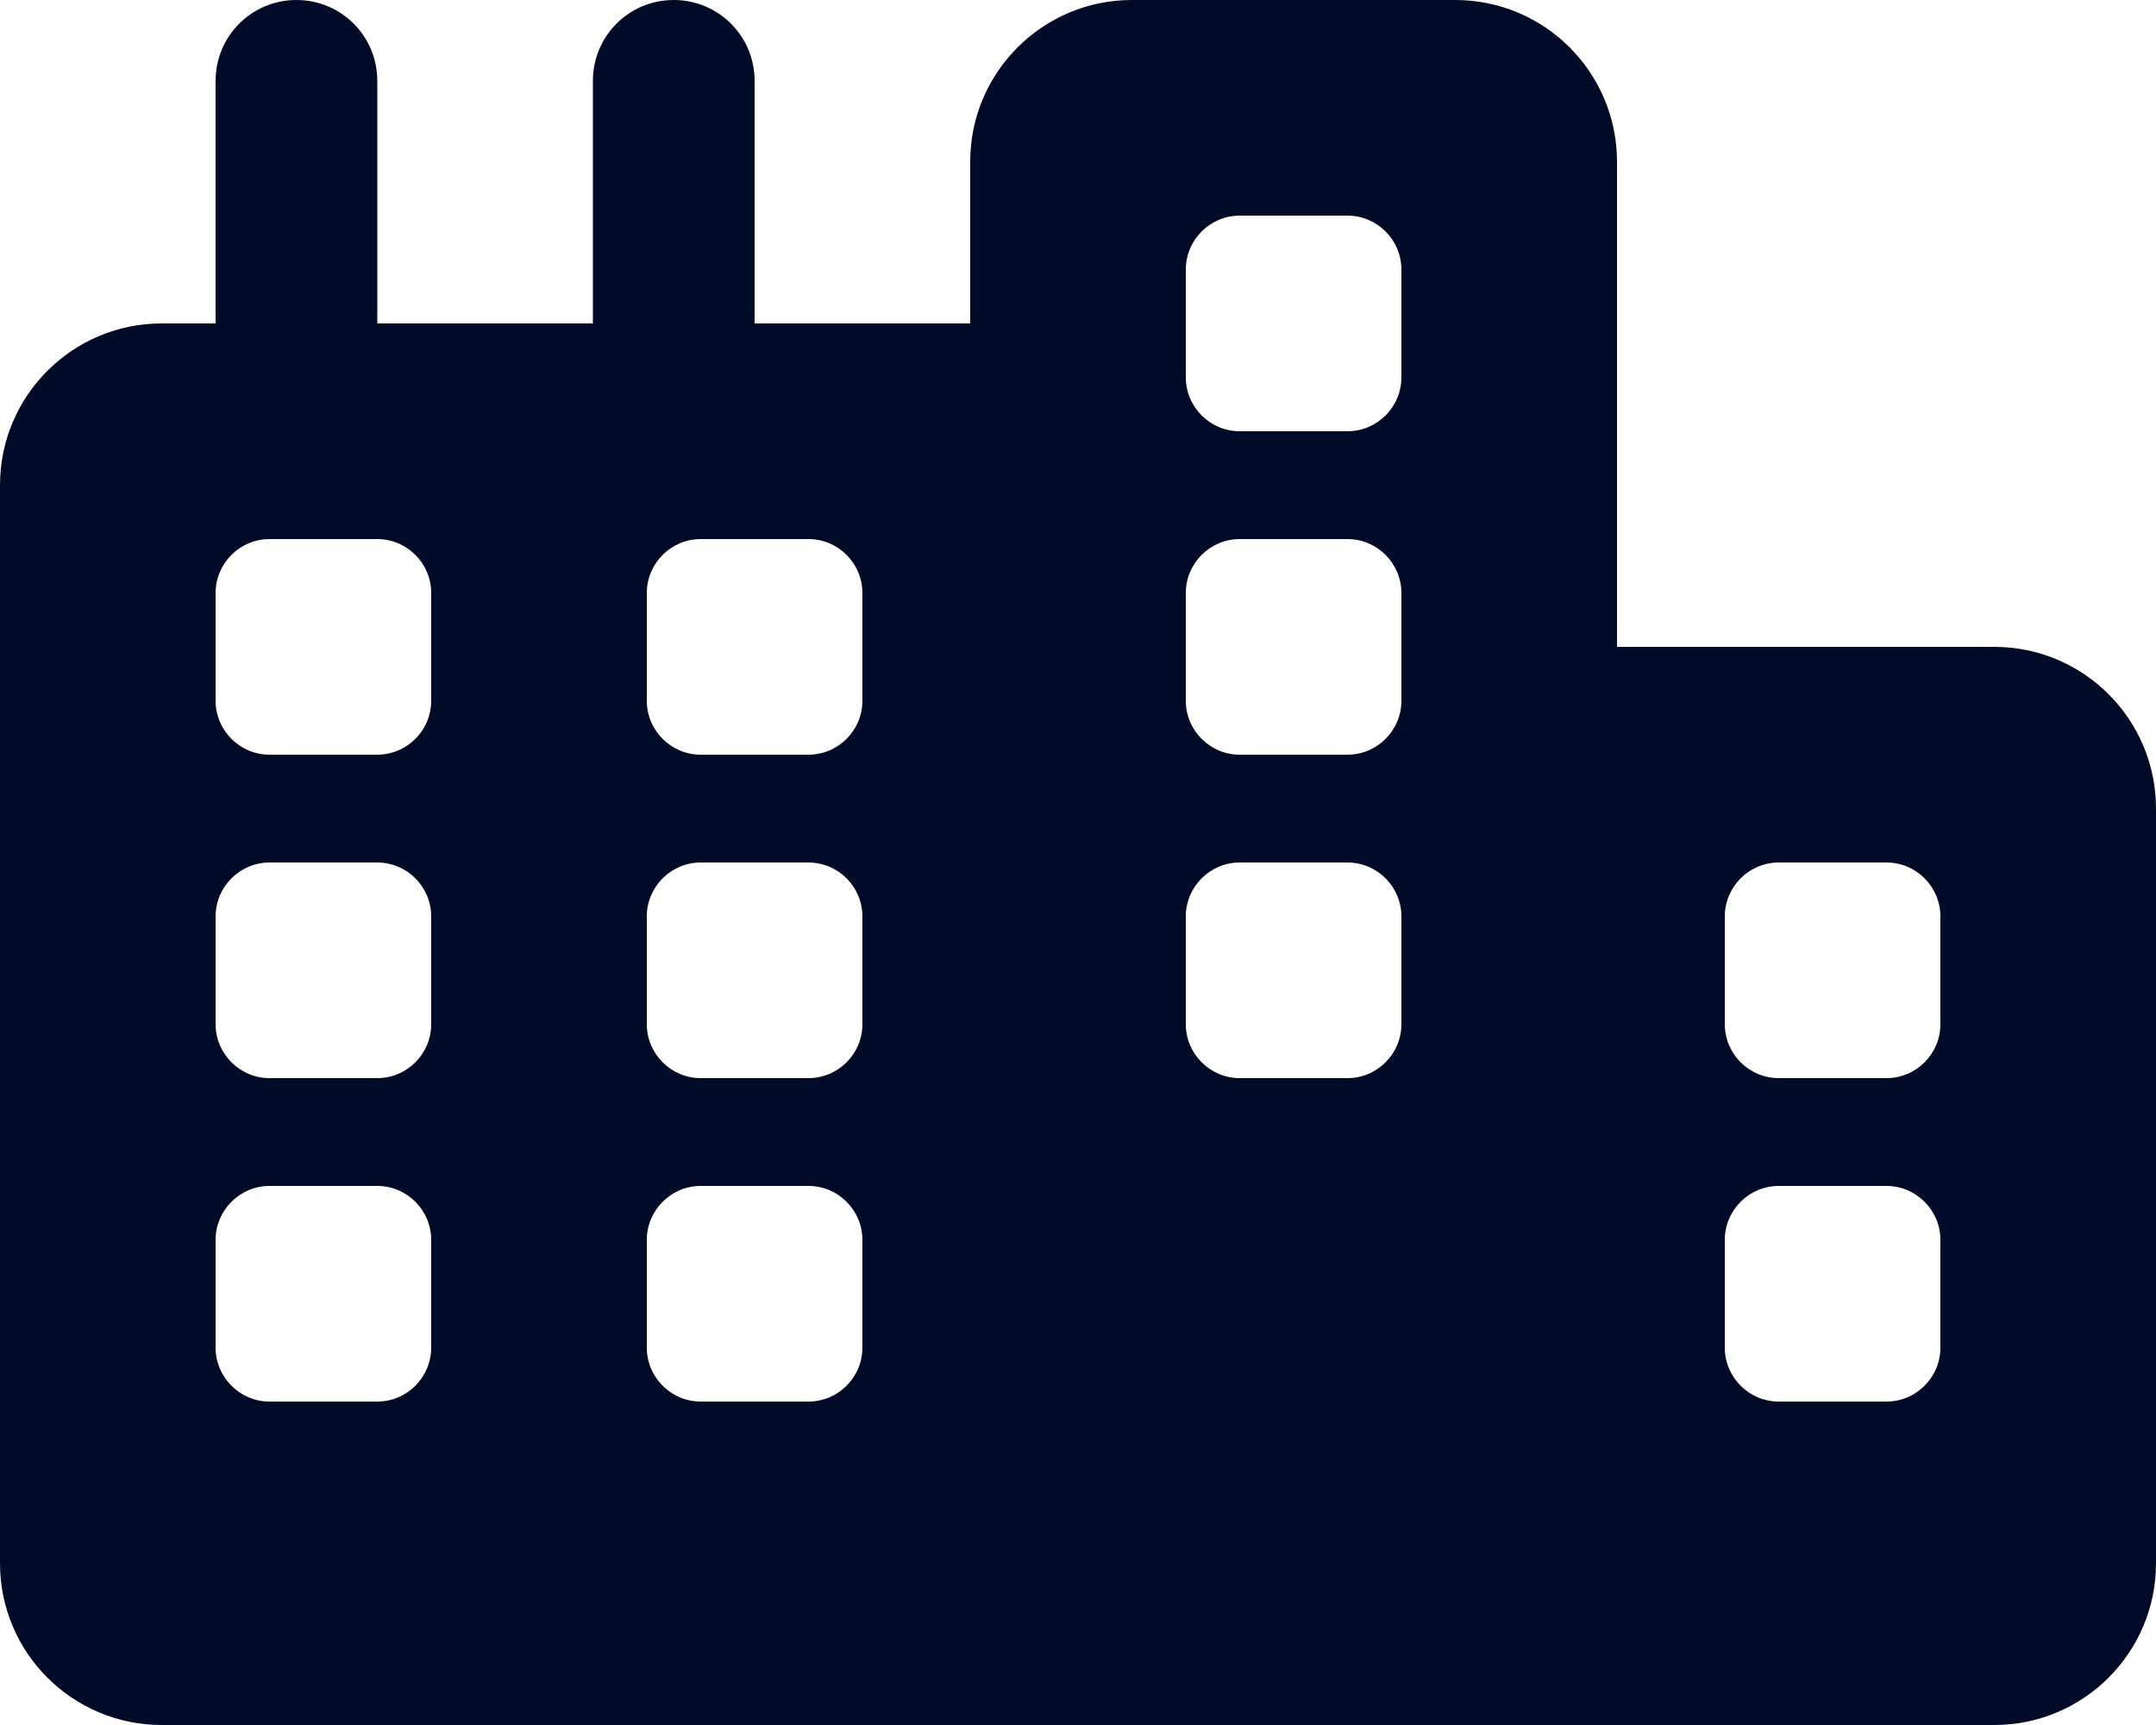
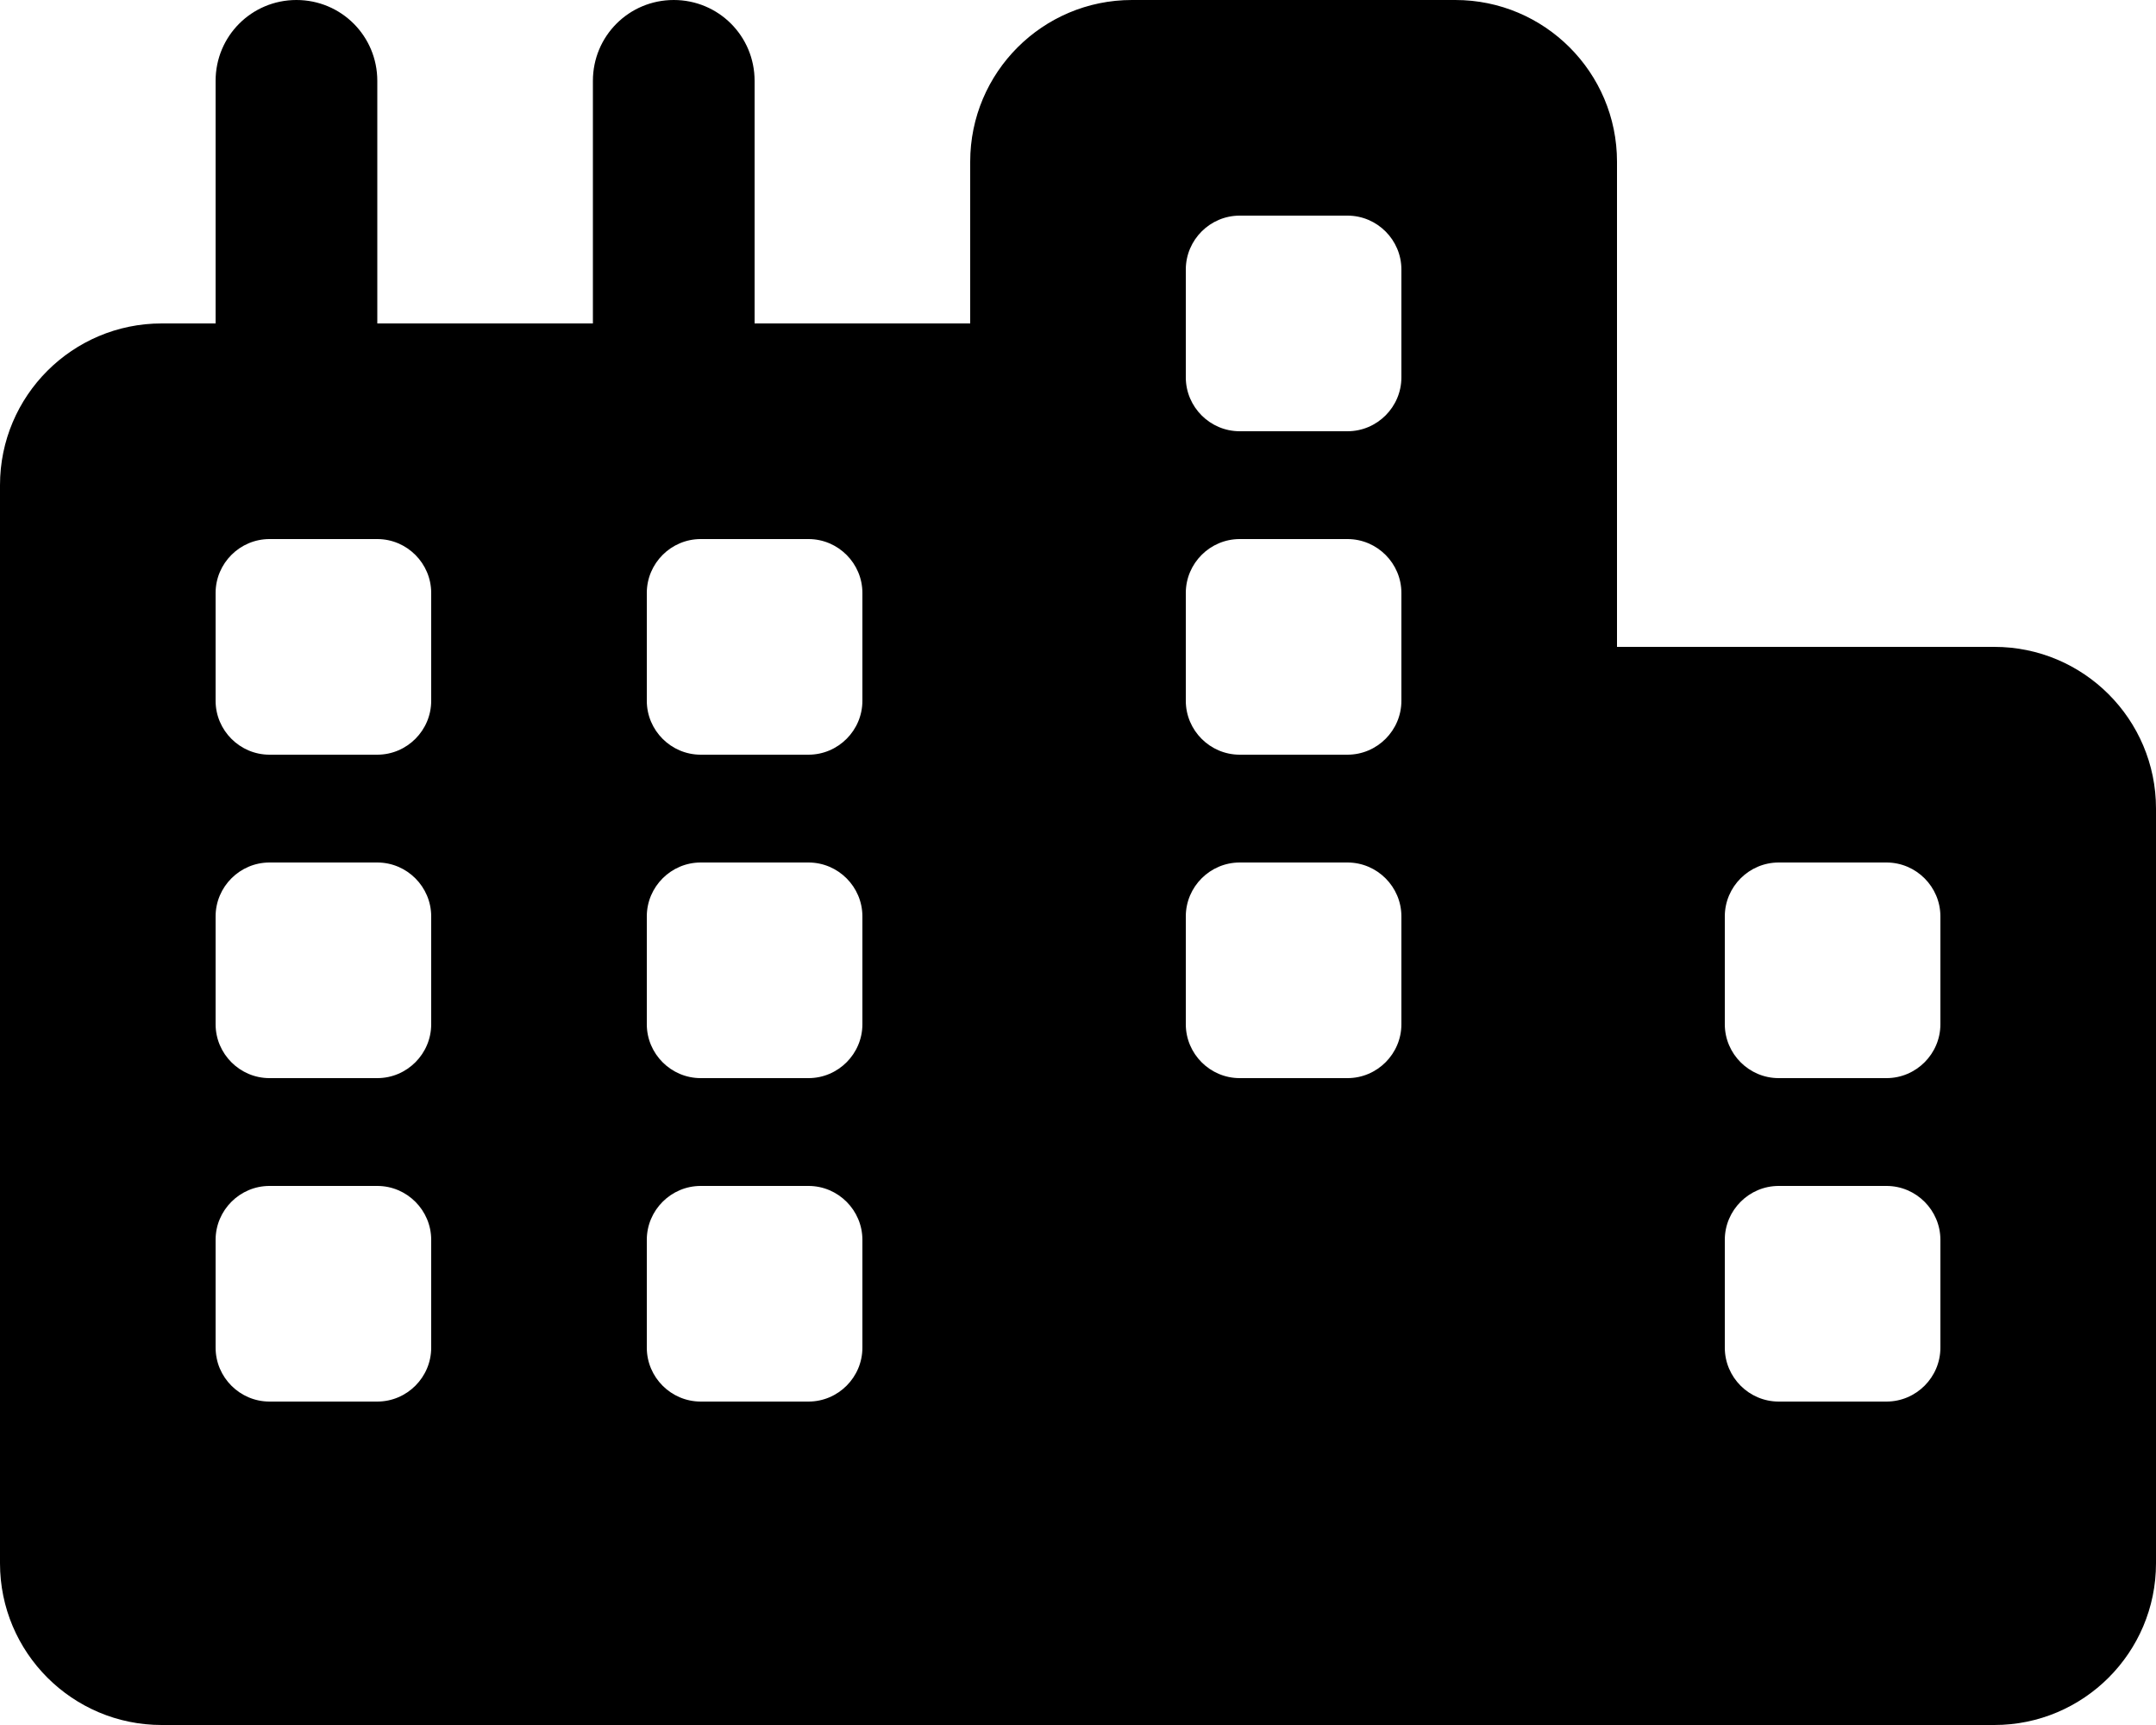
- <svg xmlns="http://www.w3.org/2000/svg" fill="#010A26" viewBox="0 0 640 512">
+ <svg xmlns="http://www.w3.org/2000/svg" fill="#000000" viewBox="0 0 640 512">
  <path d="M480 48c0-26.5-21.5-48-48-48H336c-26.5 0-48 21.5-48 48V96H224V24c0-13.3-10.7-24-24-24s-24 10.7-24 24V96H112V24c0-13.3-10.7-24-24-24S64 10.7 64 24V96H48C21.5 96 0 117.5 0 144v96V464c0 26.5 21.5 48 48 48H304h32 96H592c26.5 0 48-21.5 48-48V240c0-26.5-21.5-48-48-48H480V48zm96 320v32c0 8.8-7.2 16-16 16H528c-8.8 0-16-7.2-16-16V368c0-8.8 7.2-16 16-16h32c8.8 0 16 7.2 16 16zM240 416H208c-8.8 0-16-7.2-16-16V368c0-8.8 7.2-16 16-16h32c8.8 0 16 7.2 16 16v32c0 8.8-7.2 16-16 16zM128 400c0 8.8-7.2 16-16 16H80c-8.8 0-16-7.2-16-16V368c0-8.8 7.2-16 16-16h32c8.8 0 16 7.2 16 16v32zM560 256c8.8 0 16 7.2 16 16v32c0 8.8-7.2 16-16 16H528c-8.8 0-16-7.2-16-16V272c0-8.8 7.2-16 16-16h32zM256 176v32c0 8.8-7.2 16-16 16H208c-8.8 0-16-7.2-16-16V176c0-8.8 7.2-16 16-16h32c8.8 0 16 7.2 16 16zM112 160c8.8 0 16 7.2 16 16v32c0 8.8-7.2 16-16 16H80c-8.8 0-16-7.2-16-16V176c0-8.8 7.2-16 16-16h32zM256 304c0 8.8-7.2 16-16 16H208c-8.8 0-16-7.2-16-16V272c0-8.8 7.2-16 16-16h32c8.8 0 16 7.2 16 16v32zM112 320H80c-8.8 0-16-7.2-16-16V272c0-8.8 7.2-16 16-16h32c8.8 0 16 7.2 16 16v32c0 8.8-7.2 16-16 16zm304-48v32c0 8.8-7.2 16-16 16H368c-8.8 0-16-7.2-16-16V272c0-8.8 7.2-16 16-16h32c8.8 0 16 7.2 16 16zM400 64c8.8 0 16 7.2 16 16v32c0 8.8-7.2 16-16 16H368c-8.8 0-16-7.2-16-16V80c0-8.8 7.2-16 16-16h32zm16 112v32c0 8.8-7.2 16-16 16H368c-8.8 0-16-7.2-16-16V176c0-8.8 7.2-16 16-16h32c8.8 0 16 7.2 16 16z" />
</svg>
